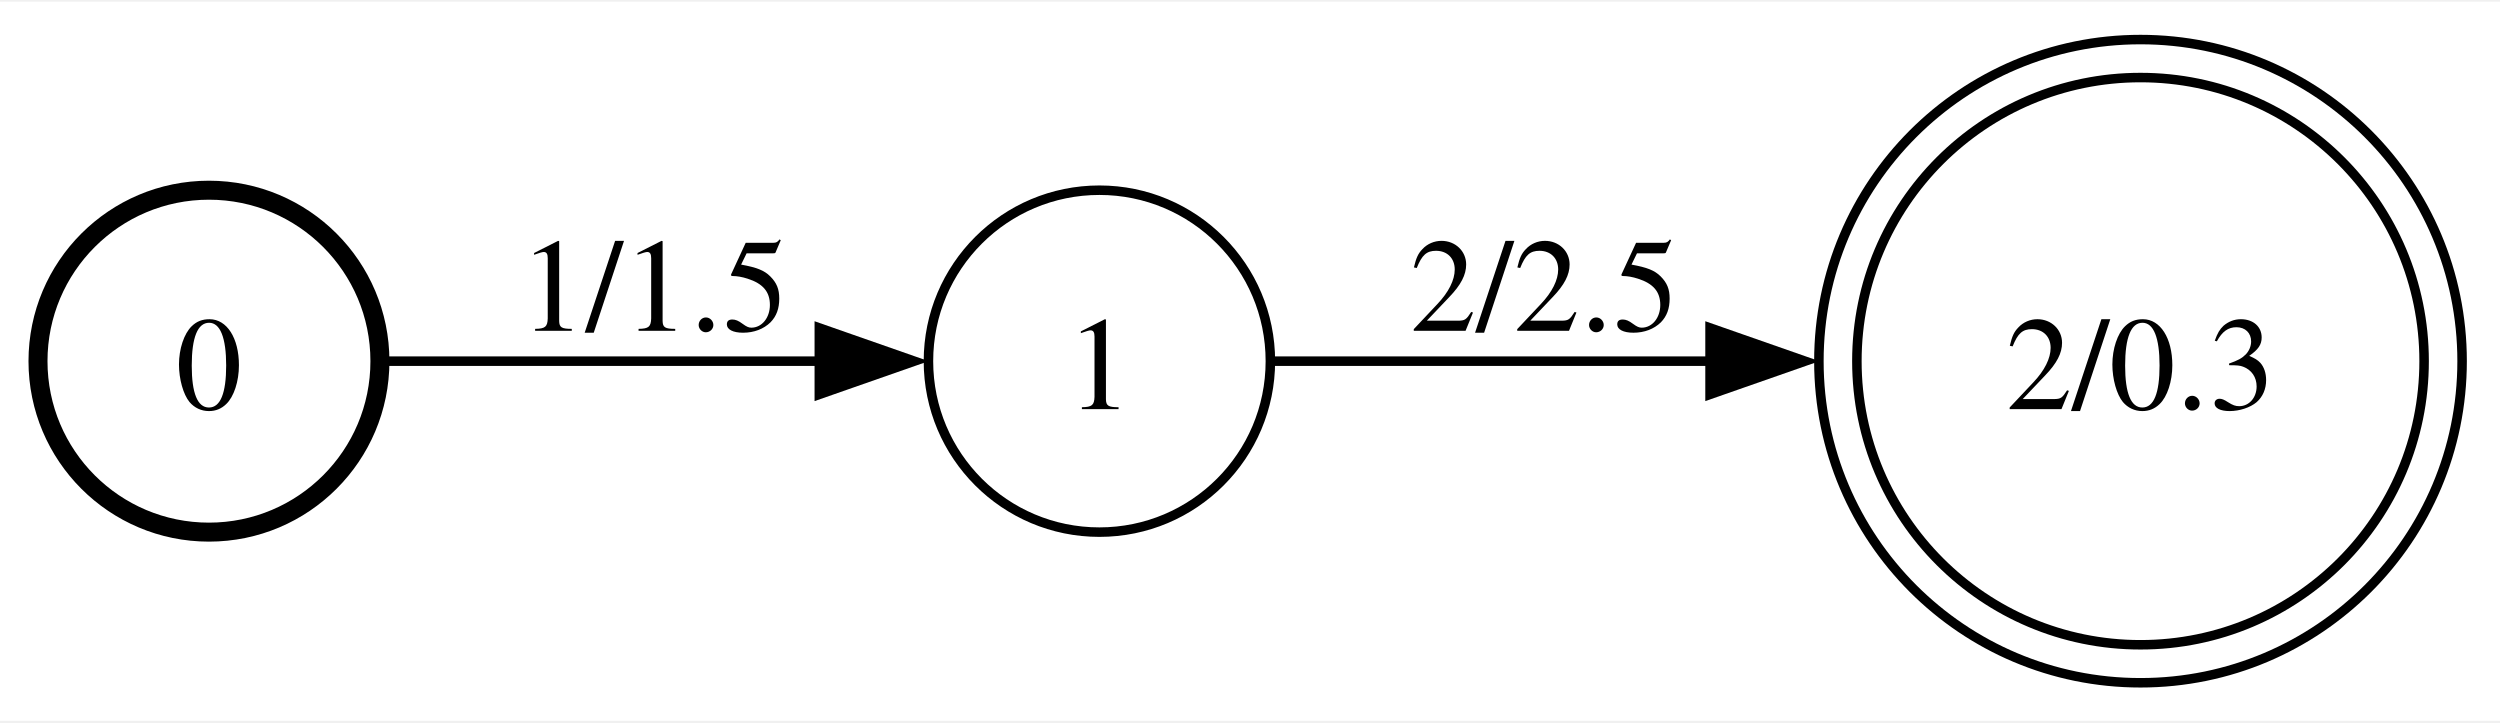
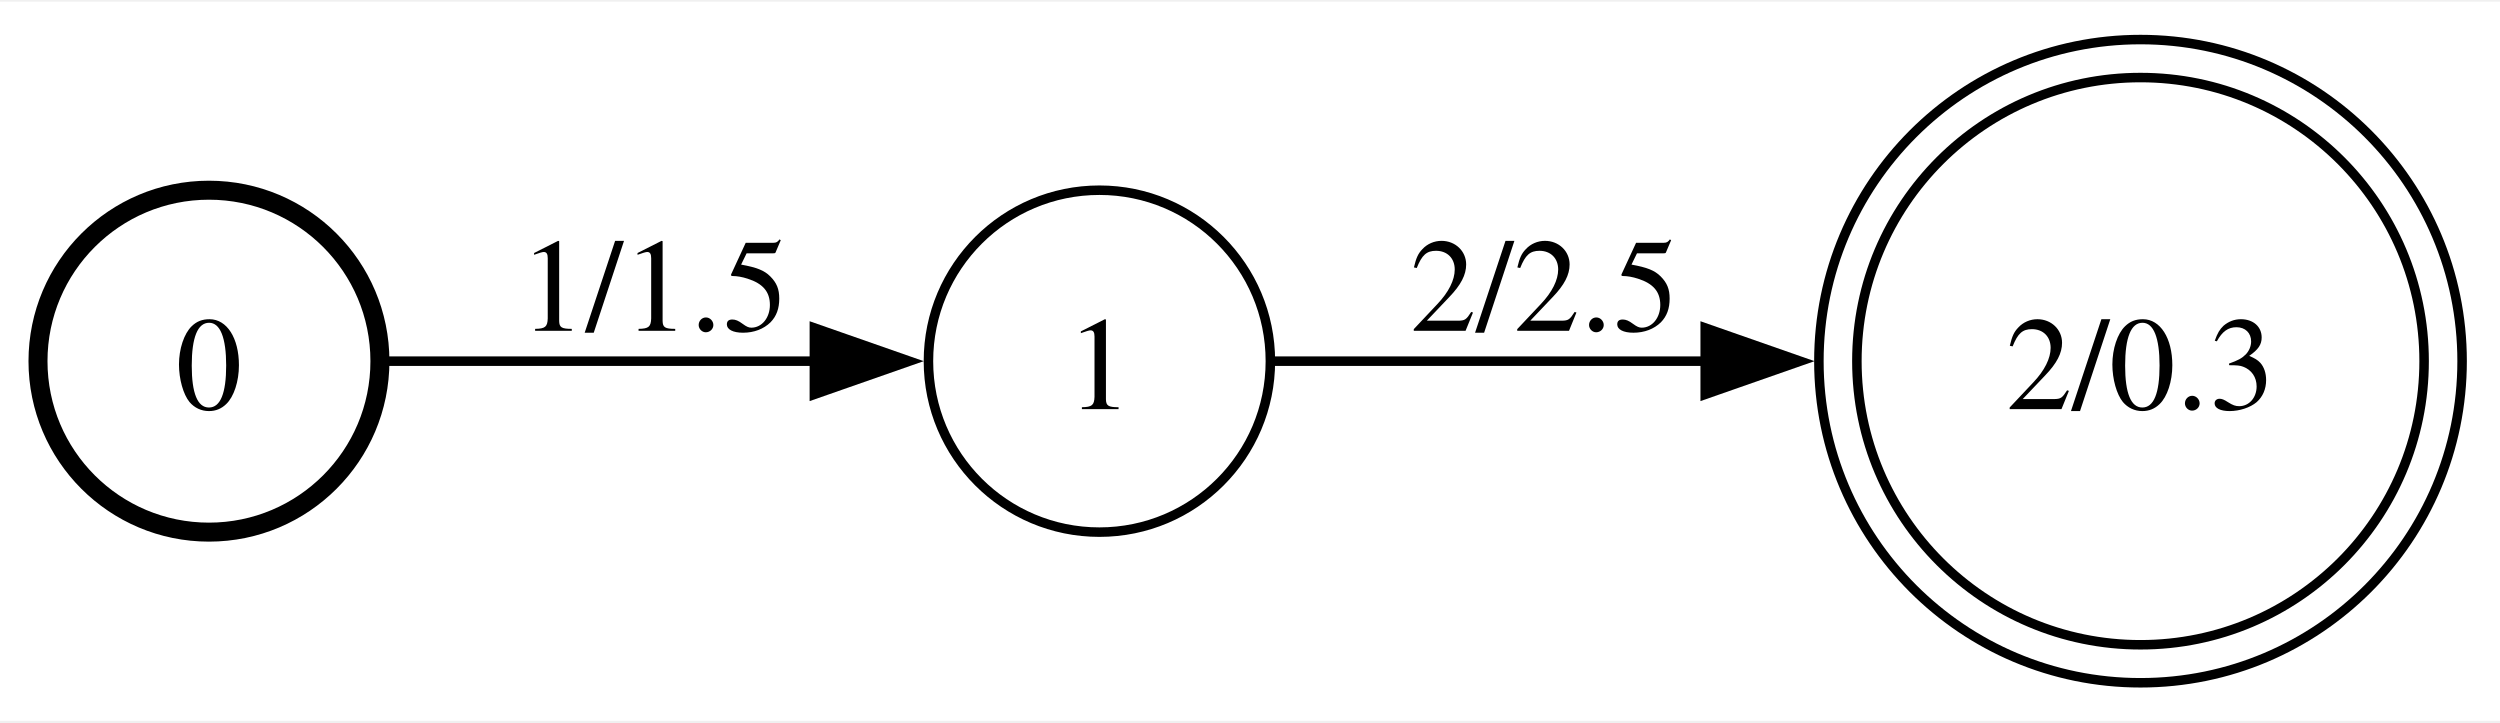
<svg xmlns="http://www.w3.org/2000/svg" width="263pt" height="76pt" viewBox="0.00 0.00 263.21 75.71">
  <g id="graph0" class="graph" transform="scale(1 1) rotate(0) translate(4 71.71)">
    <polygon fill="white" stroke="none" points="-4,4 -4,-71.71 259.21,-71.71 259.21,4 -4,4" />
    <g id="node1" class="node">
      <ellipse fill="none" stroke="black" stroke-width="2" cx="18" cy="-33.86" rx="18" ry="18" />
      <text text-anchor="middle" x="18" y="-28.81" font-family="Times,serif" font-size="14.00">0</text>
    </g>
    <g id="node2" class="node">
      <ellipse fill="none" stroke="black" cx="111.75" cy="-33.86" rx="18" ry="18" />
      <text text-anchor="middle" x="111.75" y="-28.81" font-family="Times,serif" font-size="14.00">1</text>
    </g>
    <g id="edge1" class="edge">
-       <path fill="none" stroke="black" d="M36.26,-33.86C49.25,-33.86 67.33,-33.86 82.43,-33.86" />
-       <polygon fill="black" stroke="black" points="82.26,-37.36 92.26,-33.86 82.26,-30.36 82.26,-37.36" />
+       <path fill="none" stroke="black" d="M36.26,-33.86C49.12,-33.86 66.98,-33.86 81.98,-33.86" />
+       <polygon fill="black" stroke="black" points="81.74,-37.36 91.74,-33.86 81.74,-30.36 81.74,-37.36" />
      <text text-anchor="middle" x="64.88" y="-37.06" font-family="Times,serif" font-size="14.00">1/1.5</text>
    </g>
    <g id="node3" class="node">
      <ellipse fill="none" stroke="black" cx="221.36" cy="-33.86" rx="29.86" ry="29.86" />
      <ellipse fill="none" stroke="black" cx="221.36" cy="-33.86" rx="33.86" ry="33.86" />
      <text text-anchor="middle" x="221.36" y="-28.81" font-family="Times,serif" font-size="14.00">2/0.3</text>
    </g>
    <g id="edge2" class="edge">
-       <path fill="none" stroke="black" d="M130.04,-33.86C142.49,-33.86 159.89,-33.86 176.09,-33.86" />
-       <polygon fill="black" stroke="black" points="176.04,-37.36 186.04,-33.86 176.04,-30.36 176.04,-37.36" />
+       <path fill="none" stroke="black" d="M130.04,-33.86C142.37,-33.86 159.55,-33.86 175.62,-33.86" />
+       <polygon fill="black" stroke="black" points="175.53,-37.36 185.53,-33.86 175.53,-30.36 175.53,-37.36" />
      <text text-anchor="middle" x="158.62" y="-37.06" font-family="Times,serif" font-size="14.00">2/2.5</text>
    </g>
  </g>
</svg>
